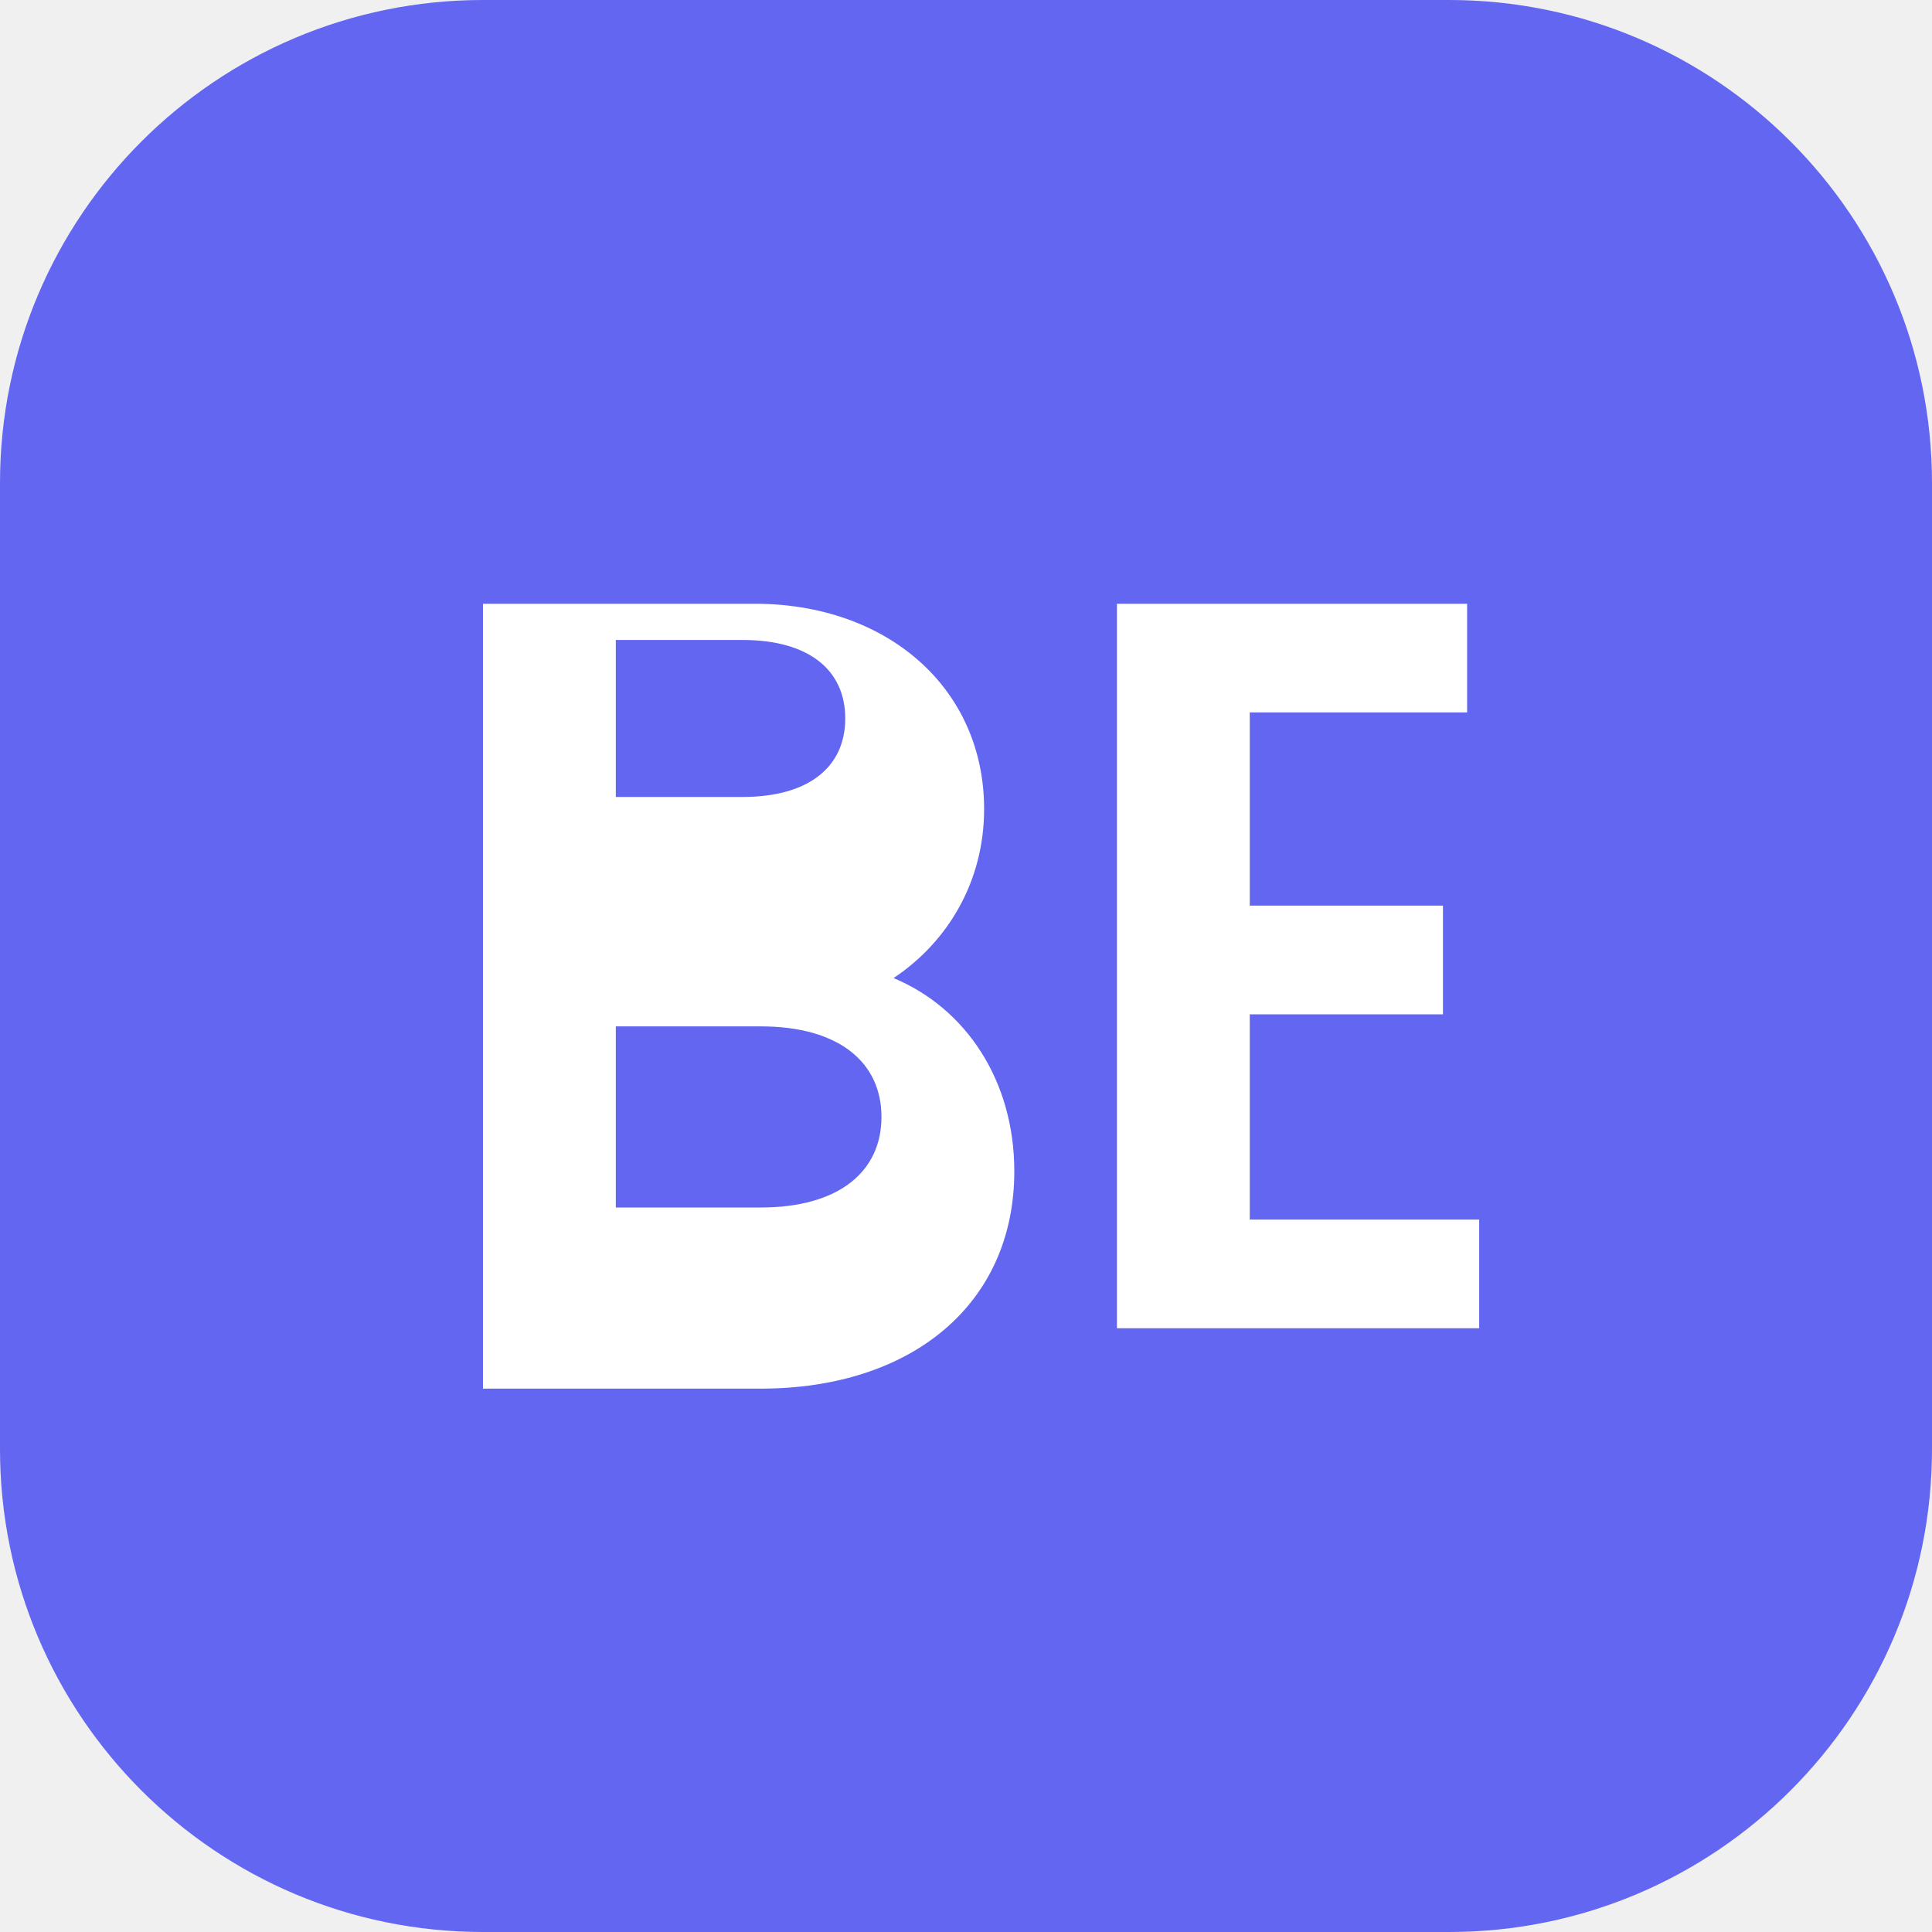
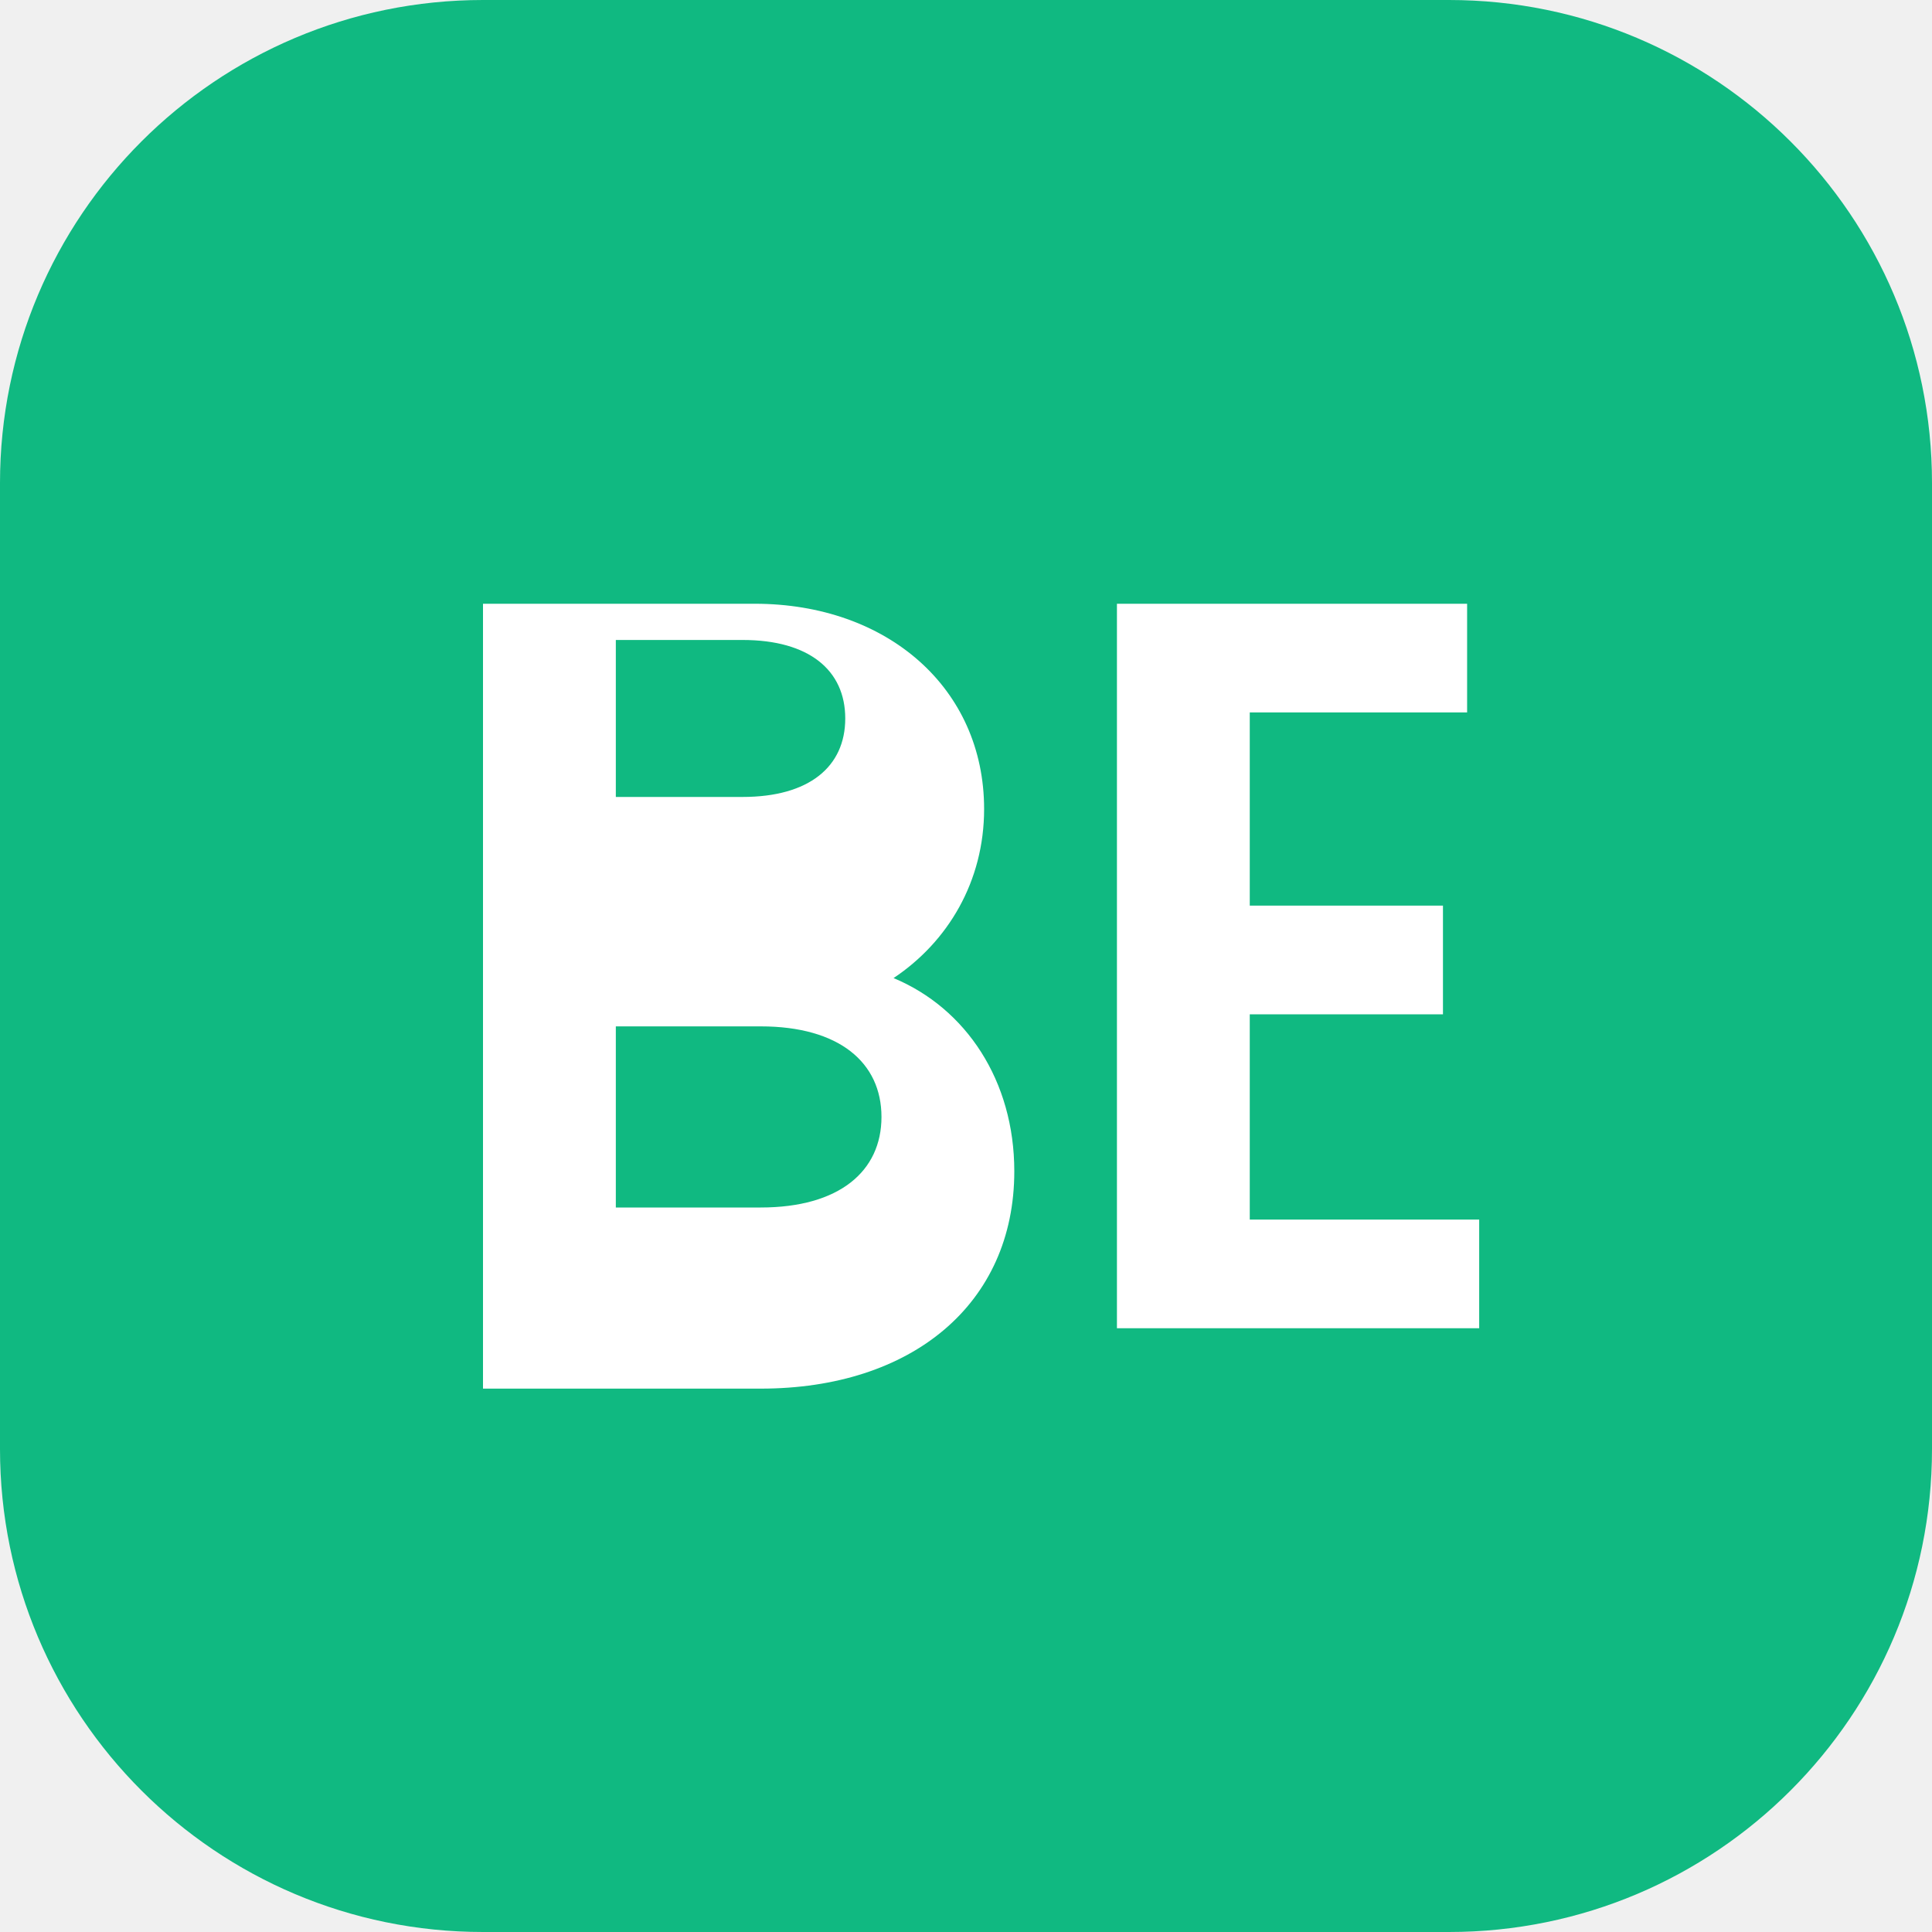
<svg xmlns="http://www.w3.org/2000/svg" viewBox="0 0 32 32" fill="none">
-   <rect width="32" height="32" rx="8" fill="#6366f1" />
+   <rect width="32" height="32" rx="8" fill="#10b981" />
  <path d="M8 22V10h4.5c2.2 0 3.8 1.4 3.8 3.4 0 1.2-.6 2.2-1.5 2.8 1.2.5 2 1.7 2 3.2 0 2.2-1.7 3.6-4.2 3.6H8zm2.2-8.8h2.1c1.1 0 1.7-.5 1.7-1.3 0-.8-.6-1.3-1.7-1.3h-2.1v2.6zm0 6.8h2.4c1.3 0 2-.6 2-1.5 0-.9-.7-1.5-2-1.5h-2.4v3zM18.5 22V10h5.8v1.8h-3.6v3.2h3.2v1.8h-3.2v3.4h3.8V22h-5.8z" fill="white" />
</svg>
